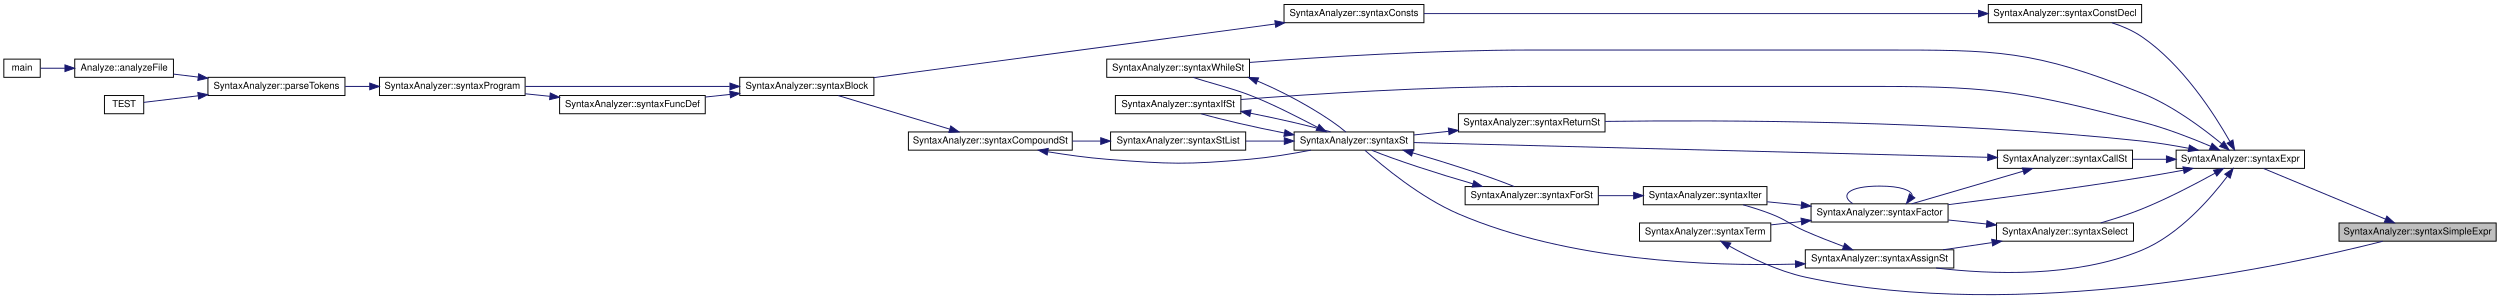
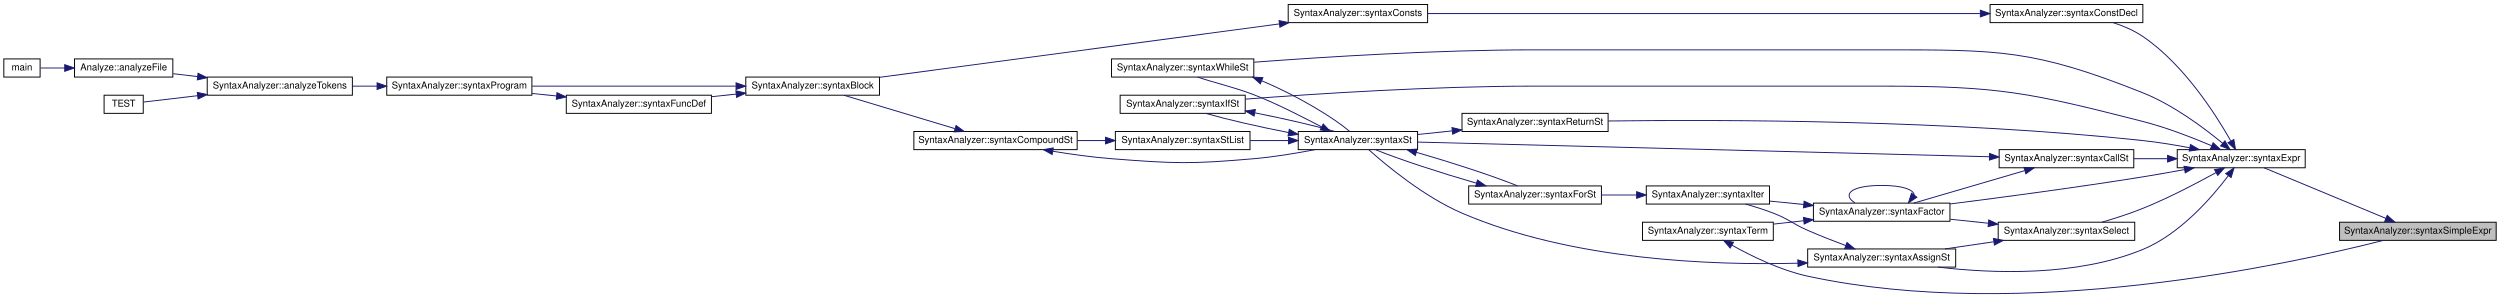
- <svg xmlns="http://www.w3.org/2000/svg" xmlns:xlink="http://www.w3.org/1999/xlink" width="2609pt" height="312pt" viewBox="0.00 0.00 2609.00 311.60">
+ <svg xmlns="http://www.w3.org/2000/svg" xmlns:xlink="http://www.w3.org/1999/xlink" width="2618pt" height="312pt" viewBox="0.00 0.00 2618.00 311.60">
  <g id="graph0" class="graph" transform="scale(1 1) rotate(0) translate(4 307.6)">
    <g id="node1" class="node">
      <g id="a_node1">
        <a xlink:title=" ">
-           <polygon fill="#bfbfbf" stroke="black" points="2437,-56.1 2437,-75.1 2601,-75.1 2601,-56.1 2437,-56.1" />
-           <text text-anchor="middle" x="2519" y="-63.1" font-family="Helvetica,sans-Serif" font-size="10.00">SyntaxAnalyzer::syntaxSimpleExpr</text>
+           <polygon fill="#bfbfbf" stroke="black" points="2446,-56.1 2446,-75.1 2610,-75.1 2610,-56.1 2446,-56.1" />
+           <text text-anchor="middle" x="2528" y="-63.1" font-family="Helvetica,sans-Serif" font-size="10.00">SyntaxAnalyzer::syntaxSimpleExpr</text>
        </a>
      </g>
    </g>
    <g id="node2" class="node">
      <g id="a_node2">
        <a xlink:href="../../d0/dfe/class_syntax_analyzer.html#a3c3f51ab7cdb341ac4fa460e352150ae" target="_top" xlink:title=" ">
-           <polygon fill="none" stroke="black" points="2267,-132.1 2267,-151.1 2401,-151.1 2401,-132.1 2267,-132.1" />
-           <text text-anchor="middle" x="2334" y="-139.1" font-family="Helvetica,sans-Serif" font-size="10.00">SyntaxAnalyzer::syntaxExpr</text>
+           <polygon fill="none" stroke="black" points="2276,-132.1 2276,-151.1 2410,-151.1 2410,-132.1 2276,-132.1" />
+           <text text-anchor="middle" x="2343" y="-139.1" font-family="Helvetica,sans-Serif" font-size="10.00">SyntaxAnalyzer::syntaxExpr</text>
        </a>
      </g>
    </g>
    <g id="edge1" class="edge">
-       <path fill="none" stroke="midnightblue" d="M2485.56,-79.07C2448.92,-94.29 2390.2,-118.68 2357.99,-132.05" />
-       <polygon fill="midnightblue" stroke="midnightblue" points="2486.93,-82.29 2494.82,-75.23 2484.25,-75.83 2486.93,-82.29" />
+       <path fill="none" stroke="midnightblue" d="M2494.56,-79.07C2457.92,-94.29 2399.2,-118.68 2366.99,-132.05" />
+       <polygon fill="midnightblue" stroke="midnightblue" points="2495.93,-82.29 2503.82,-75.23 2493.25,-75.83 2495.93,-82.29" />
    </g>
    <g id="node3" class="node">
      <g id="a_node3">
        <a xlink:href="../../d0/dfe/class_syntax_analyzer.html#a3e87b8ffb5f24f1db097bfb6aaeb8c2d" target="_top" xlink:title=" ">
-           <polygon fill="none" stroke="black" points="1880,-28.1 1880,-47.1 2035,-47.1 2035,-28.1 1880,-28.1" />
-           <text text-anchor="middle" x="1957.5" y="-35.1" font-family="Helvetica,sans-Serif" font-size="10.00">SyntaxAnalyzer::syntaxAssignSt</text>
+           <polygon fill="none" stroke="black" points="1889,-28.1 1889,-47.1 2044,-47.1 2044,-28.1 1889,-28.1" />
+           <text text-anchor="middle" x="1966.5" y="-35.1" font-family="Helvetica,sans-Serif" font-size="10.00">SyntaxAnalyzer::syntaxAssignSt</text>
        </a>
      </g>
    </g>
    <g id="edge2" class="edge">
-       <path fill="none" stroke="midnightblue" d="M2320.52,-123.86C2303.36,-101.13 2270.1,-62.74 2231,-46.6 2161.54,-17.93 2073.44,-21.36 2016.53,-28.1" />
-       <polygon fill="midnightblue" stroke="midnightblue" points="2317.75,-126 2326.49,-132 2323.4,-121.86 2317.75,-126" />
+       <path fill="none" stroke="midnightblue" d="M2329.52,-123.86C2312.36,-101.13 2279.1,-62.74 2240,-46.6 2170.54,-17.93 2082.44,-21.36 2025.53,-28.1" />
+       <polygon fill="midnightblue" stroke="midnightblue" points="2326.75,-126 2335.49,-132 2332.4,-121.86 2326.75,-126" />
    </g>
    <g id="node7" class="node">
      <g id="a_node7">
        <a xlink:href="../../d0/dfe/class_syntax_analyzer.html#a44506791ee9420b418715a9e87908aeb" target="_top" xlink:title=" ">
-           <polygon fill="none" stroke="black" points="1160,-189.1 1160,-208.1 1291,-208.1 1291,-189.1 1160,-189.1" />
-           <text text-anchor="middle" x="1225.5" y="-196.1" font-family="Helvetica,sans-Serif" font-size="10.00">SyntaxAnalyzer::syntaxIfSt</text>
+           <polygon fill="none" stroke="black" points="1169,-189.1 1169,-208.1 1300,-208.1 1300,-189.1 1169,-189.1" />
+           <text text-anchor="middle" x="1234.5" y="-196.1" font-family="Helvetica,sans-Serif" font-size="10.00">SyntaxAnalyzer::syntaxIfSt</text>
        </a>
      </g>
    </g>
    <g id="edge34" class="edge">
-       <path fill="none" stroke="midnightblue" d="M2303.15,-155.11C2283.12,-163.65 2255.94,-174.23 2231,-180.6 2112.58,-210.85 2080.72,-217.6 1958.5,-217.6 1958.5,-217.6 1958.5,-217.6 1593.5,-217.6 1487.43,-217.6 1364.35,-209.59 1291.09,-203.97" />
-       <polygon fill="midnightblue" stroke="midnightblue" points="2304.58,-158.3 2312.36,-151.11 2301.79,-151.88 2304.58,-158.3" />
+       <path fill="none" stroke="midnightblue" d="M2312.15,-155.11C2292.12,-163.65 2264.94,-174.23 2240,-180.6 2121.58,-210.85 2089.72,-217.6 1967.5,-217.6 1967.5,-217.6 1967.5,-217.6 1602.5,-217.6 1496.43,-217.6 1373.35,-209.59 1300.09,-203.97" />
+       <polygon fill="midnightblue" stroke="midnightblue" points="2313.58,-158.3 2321.36,-151.11 2310.79,-151.88 2313.58,-158.3" />
    </g>
    <g id="node17" class="node">
      <g id="a_node17">
        <a xlink:href="../../d0/dfe/class_syntax_analyzer.html#a4a85e884f3f202c24ce09cc0c0e281b1" target="_top" xlink:title=" ">
-           <polygon fill="none" stroke="black" points="1151,-227.1 1151,-246.1 1300,-246.1 1300,-227.1 1151,-227.1" />
-           <text text-anchor="middle" x="1225.5" y="-234.1" font-family="Helvetica,sans-Serif" font-size="10.00">SyntaxAnalyzer::syntaxWhileSt</text>
+           <polygon fill="none" stroke="black" points="1160,-227.1 1160,-246.1 1309,-246.1 1309,-227.1 1160,-227.1" />
+           <text text-anchor="middle" x="1234.5" y="-234.1" font-family="Helvetica,sans-Serif" font-size="10.00">SyntaxAnalyzer::syntaxWhileSt</text>
        </a>
      </g>
    </g>
    <g id="edge40" class="edge">
-       <path fill="none" stroke="midnightblue" d="M2314.55,-157.74C2295.14,-173.81 2263.01,-197.85 2231,-210.6 2116.97,-256.04 2081.25,-255.6 1958.5,-255.6 1958.5,-255.6 1958.5,-255.6 1593.5,-255.6 1491.74,-255.6 1374.32,-248.23 1300.25,-242.66" />
-       <polygon fill="midnightblue" stroke="midnightblue" points="2316.92,-160.33 2322.29,-151.2 2312.4,-154.98 2316.92,-160.33" />
+       <path fill="none" stroke="midnightblue" d="M2323.55,-157.74C2304.14,-173.81 2272.01,-197.85 2240,-210.6 2125.97,-256.04 2090.25,-255.6 1967.5,-255.6 1967.5,-255.6 1967.5,-255.6 1602.5,-255.6 1500.74,-255.6 1383.32,-248.23 1309.25,-242.66" />
+       <polygon fill="midnightblue" stroke="midnightblue" points="2325.92,-160.33 2331.29,-151.2 2321.4,-154.98 2325.92,-160.33" />
    </g>
    <g id="node18" class="node">
      <g id="a_node18">
        <a xlink:href="../../d0/dfe/class_syntax_analyzer.html#a21f6ed68cce9f38063319d350afc1239" target="_top" xlink:title=" ">
-           <polygon fill="none" stroke="black" points="2080.5,-132.1 2080.5,-151.1 2221.5,-151.1 2221.5,-132.1 2080.5,-132.1" />
-           <text text-anchor="middle" x="2151" y="-139.1" font-family="Helvetica,sans-Serif" font-size="10.00">SyntaxAnalyzer::syntaxCallSt</text>
+           <polygon fill="none" stroke="black" points="2089.5,-132.1 2089.5,-151.1 2230.5,-151.1 2230.5,-132.1 2089.5,-132.1" />
+           <text text-anchor="middle" x="2160" y="-139.1" font-family="Helvetica,sans-Serif" font-size="10.00">SyntaxAnalyzer::syntaxCallSt</text>
        </a>
      </g>
    </g>
    <g id="edge23" class="edge">
-       <path fill="none" stroke="midnightblue" d="M2256.74,-141.6C2245.08,-141.6 2233.09,-141.6 2221.59,-141.6" />
-       <polygon fill="midnightblue" stroke="midnightblue" points="2256.89,-145.1 2266.89,-141.6 2256.89,-138.1 2256.89,-145.1" />
+       <path fill="none" stroke="midnightblue" d="M2265.74,-141.6C2254.08,-141.6 2242.09,-141.6 2230.59,-141.6" />
+       <polygon fill="midnightblue" stroke="midnightblue" points="2265.89,-145.1 2275.89,-141.6 2265.89,-138.1 2265.89,-145.1" />
    </g>
    <g id="node19" class="node">
      <g id="a_node19">
        <a xlink:href="../../d0/dfe/class_syntax_analyzer.html#a0d5fca8c5ec85c61bcf65df3693ce384" target="_top" xlink:title=" ">
-           <polygon fill="none" stroke="black" points="1886,-76.1 1886,-95.1 2029,-95.1 2029,-76.1 1886,-76.1" />
-           <text text-anchor="middle" x="1957.5" y="-83.1" font-family="Helvetica,sans-Serif" font-size="10.00">SyntaxAnalyzer::syntaxFactor</text>
+           <polygon fill="none" stroke="black" points="1895,-76.1 1895,-95.1 2038,-95.1 2038,-76.1 1895,-76.1" />
+           <text text-anchor="middle" x="1966.5" y="-83.1" font-family="Helvetica,sans-Serif" font-size="10.00">SyntaxAnalyzer::syntaxFactor</text>
        </a>
      </g>
    </g>
    <g id="edge33" class="edge">
-       <path fill="none" stroke="midnightblue" d="M2274.43,-130.18C2260.24,-127.55 2245.1,-124.87 2231,-122.6 2162.65,-111.6 2084.31,-101.19 2029.22,-94.23" />
-       <polygon fill="midnightblue" stroke="midnightblue" points="2274.1,-133.68 2284.57,-132.08 2275.39,-126.8 2274.1,-133.68" />
+       <path fill="none" stroke="midnightblue" d="M2283.43,-130.18C2269.24,-127.55 2254.1,-124.87 2240,-122.6 2171.65,-111.6 2093.31,-101.19 2038.22,-94.23" />
+       <polygon fill="midnightblue" stroke="midnightblue" points="2283.1,-133.68 2293.57,-132.08 2284.39,-126.8 2283.1,-133.68" />
    </g>
    <g id="node21" class="node">
      <g id="a_node21">
        <a xlink:href="../../d0/dfe/class_syntax_analyzer.html#ad43214817dbe71119316f653b4cbbefb" target="_top" xlink:title=" ">
-           <polygon fill="none" stroke="black" points="2071,-284.1 2071,-303.1 2231,-303.1 2231,-284.1 2071,-284.1" />
-           <text text-anchor="middle" x="2151" y="-291.1" font-family="Helvetica,sans-Serif" font-size="10.00">SyntaxAnalyzer::syntaxConstDecl</text>
+           <polygon fill="none" stroke="black" points="2080,-284.1 2080,-303.1 2240,-303.1 2240,-284.1 2080,-284.1" />
+           <text text-anchor="middle" x="2160" y="-291.1" font-family="Helvetica,sans-Serif" font-size="10.00">SyntaxAnalyzer::syntaxConstDecl</text>
        </a>
      </g>
    </g>
    <g id="edge30" class="edge">
-       <path fill="none" stroke="midnightblue" d="M2323,-160.37C2307.17,-188.29 2273.71,-240.6 2231,-269.6 2221.75,-275.88 2210.8,-280.56 2200.05,-284.04" />
-       <polygon fill="midnightblue" stroke="midnightblue" points="2326.26,-161.72 2328.02,-151.27 2320.13,-158.33 2326.26,-161.72" />
+       <path fill="none" stroke="midnightblue" d="M2332,-160.37C2316.17,-188.29 2282.71,-240.6 2240,-269.6 2230.75,-275.88 2219.8,-280.56 2209.05,-284.04" />
+       <polygon fill="midnightblue" stroke="midnightblue" points="2335.26,-161.72 2337.02,-151.27 2329.13,-158.33 2335.26,-161.72" />
    </g>
    <g id="node23" class="node">
      <g id="a_node23">
        <a xlink:href="../../d0/dfe/class_syntax_analyzer.html#a24dfeabcc9335e5f3f040f7cf0c64fd9" target="_top" xlink:title=" ">
-           <polygon fill="none" stroke="black" points="1518,-170.1 1518,-189.1 1671,-189.1 1671,-170.1 1518,-170.1" />
-           <text text-anchor="middle" x="1594.5" y="-177.1" font-family="Helvetica,sans-Serif" font-size="10.00">SyntaxAnalyzer::syntaxReturnSt</text>
+           <polygon fill="none" stroke="black" points="1527,-170.1 1527,-189.1 1680,-189.1 1680,-170.1 1527,-170.1" />
+           <text text-anchor="middle" x="1603.5" y="-177.1" font-family="Helvetica,sans-Serif" font-size="10.00">SyntaxAnalyzer::syntaxReturnSt</text>
        </a>
      </g>
    </g>
    <g id="edge35" class="edge">
-       <path fill="none" stroke="midnightblue" d="M2279.98,-153.08C2264.28,-156.04 2247.01,-158.88 2231,-160.6 2029.61,-182.24 1790.41,-182.62 1671.08,-181.1" />
-       <polygon fill="midnightblue" stroke="midnightblue" points="2280.89,-156.47 2290.04,-151.13 2279.55,-149.6 2280.89,-156.47" />
+       <path fill="none" stroke="midnightblue" d="M2288.98,-153.08C2273.28,-156.04 2256.01,-158.88 2240,-160.6 2038.61,-182.24 1799.41,-182.62 1680.08,-181.1" />
+       <polygon fill="midnightblue" stroke="midnightblue" points="2289.89,-156.47 2299.04,-151.13 2288.55,-149.6 2289.89,-156.47" />
    </g>
    <g id="node24" class="node">
      <g id="a_node24">
        <a xlink:href="../../d0/dfe/class_syntax_analyzer.html#aee174af1cc97011051b2a8a87d2a5e7d" target="_top" xlink:title=" ">
-           <polygon fill="none" stroke="black" points="2079.5,-56.1 2079.5,-75.1 2222.5,-75.1 2222.5,-56.1 2079.5,-56.1" />
-           <text text-anchor="middle" x="2151" y="-63.1" font-family="Helvetica,sans-Serif" font-size="10.00">SyntaxAnalyzer::syntaxSelect</text>
+           <polygon fill="none" stroke="black" points="2088.5,-56.1 2088.5,-75.1 2231.5,-75.1 2231.5,-56.1 2088.5,-56.1" />
+           <text text-anchor="middle" x="2160" y="-63.1" font-family="Helvetica,sans-Serif" font-size="10.00">SyntaxAnalyzer::syntaxSelect</text>
        </a>
      </g>
    </g>
    <g id="edge37" class="edge">
-       <path fill="none" stroke="midnightblue" d="M2307.55,-127.03C2287.26,-115.82 2257.9,-100.44 2231,-89.6 2217.31,-84.08 2201.84,-79.12 2188.25,-75.16" />
-       <polygon fill="midnightblue" stroke="midnightblue" points="2306.02,-130.19 2316.46,-132.02 2309.44,-124.08 2306.02,-130.19" />
+       <path fill="none" stroke="midnightblue" d="M2316.55,-127.03C2296.26,-115.82 2266.9,-100.44 2240,-89.6 2226.31,-84.08 2210.84,-79.12 2197.25,-75.16" />
+       <polygon fill="midnightblue" stroke="midnightblue" points="2315.02,-130.19 2325.46,-132.02 2318.44,-124.08 2315.02,-130.19" />
    </g>
    <g id="node4" class="node">
      <g id="a_node4">
        <a xlink:href="../../d0/dfe/class_syntax_analyzer.html#acef4b19447f253a6e25d762733ca8ede" target="_top" xlink:title=" ">
-           <polygon fill="none" stroke="black" points="1711,-94.1 1711,-113.1 1840,-113.1 1840,-94.1 1711,-94.1" />
-           <text text-anchor="middle" x="1775.5" y="-101.1" font-family="Helvetica,sans-Serif" font-size="10.00">SyntaxAnalyzer::syntaxIter</text>
+           <polygon fill="none" stroke="black" points="1720,-94.1 1720,-113.1 1849,-113.1 1849,-94.1 1720,-94.1" />
+           <text text-anchor="middle" x="1784.5" y="-101.1" font-family="Helvetica,sans-Serif" font-size="10.00">SyntaxAnalyzer::syntaxIter</text>
        </a>
      </g>
    </g>
    <g id="edge3" class="edge">
-       <path fill="none" stroke="midnightblue" d="M1919.93,-50.6C1907.18,-55.36 1892.85,-60.97 1880,-66.6 1863.62,-73.78 1860.68,-78.15 1844,-84.6 1834.8,-88.16 1824.67,-91.37 1815.11,-94.09" />
-       <polygon fill="midnightblue" stroke="midnightblue" points="1921.15,-53.88 1929.32,-47.14 1918.73,-47.32 1921.15,-53.88" />
+       <path fill="none" stroke="midnightblue" d="M1928.93,-50.6C1916.18,-55.36 1901.85,-60.97 1889,-66.6 1872.62,-73.78 1869.68,-78.15 1853,-84.6 1843.8,-88.16 1833.67,-91.37 1824.11,-94.09" />
+       <polygon fill="midnightblue" stroke="midnightblue" points="1930.15,-53.88 1938.32,-47.14 1927.73,-47.32 1930.15,-53.88" />
    </g>
    <g id="node6" class="node">
      <g id="a_node6">
        <a xlink:href="../../d0/dfe/class_syntax_analyzer.html#a1332b189c9be3ef8969eda9f078a97b3" target="_top" xlink:title=" ">
-           <polygon fill="none" stroke="black" points="1346.5,-151.1 1346.5,-170.1 1471.5,-170.1 1471.5,-151.1 1346.5,-151.1" />
-           <text text-anchor="middle" x="1409" y="-158.1" font-family="Helvetica,sans-Serif" font-size="10.00">SyntaxAnalyzer::syntaxSt</text>
+           <polygon fill="none" stroke="black" points="1355.5,-151.1 1355.5,-170.1 1480.5,-170.1 1480.5,-151.1 1355.5,-151.1" />
+           <text text-anchor="middle" x="1418" y="-158.1" font-family="Helvetica,sans-Serif" font-size="10.00">SyntaxAnalyzer::syntaxSt</text>
        </a>
      </g>
    </g>
    <g id="edge22" class="edge">
-       <path fill="none" stroke="midnightblue" d="M1869.75,-32.18C1778.46,-29.78 1632.42,-35.44 1518,-84.6 1478.4,-101.62 1438.72,-134.63 1420.43,-150.96" />
-       <polygon fill="midnightblue" stroke="midnightblue" points="1869.68,-35.68 1879.78,-32.48 1869.89,-28.68 1869.68,-35.68" />
+       <path fill="none" stroke="midnightblue" d="M1878.75,-32.18C1787.46,-29.78 1641.42,-35.44 1527,-84.6 1487.4,-101.62 1447.72,-134.63 1429.43,-150.96" />
+       <polygon fill="midnightblue" stroke="midnightblue" points="1878.68,-35.68 1888.78,-32.48 1878.89,-28.68 1878.68,-35.68" />
    </g>
    <g id="node5" class="node">
      <g id="a_node5">
        <a xlink:href="../../d0/dfe/class_syntax_analyzer.html#afd2005539c57ee2575cab3c50d061cd9" target="_top" xlink:title=" ">
-           <polygon fill="none" stroke="black" points="1525,-94.1 1525,-113.1 1664,-113.1 1664,-94.1 1525,-94.1" />
-           <text text-anchor="middle" x="1594.5" y="-101.1" font-family="Helvetica,sans-Serif" font-size="10.00">SyntaxAnalyzer::syntaxForSt</text>
+           <polygon fill="none" stroke="black" points="1534,-94.1 1534,-113.1 1673,-113.1 1673,-94.1 1534,-94.1" />
+           <text text-anchor="middle" x="1603.5" y="-101.1" font-family="Helvetica,sans-Serif" font-size="10.00">SyntaxAnalyzer::syntaxForSt</text>
        </a>
      </g>
    </g>
    <g id="edge4" class="edge">
-       <path fill="none" stroke="midnightblue" d="M1700.79,-103.6C1688.64,-103.6 1676.09,-103.6 1664.07,-103.6" />
-       <polygon fill="midnightblue" stroke="midnightblue" points="1700.89,-107.1 1710.89,-103.6 1700.89,-100.1 1700.89,-107.1" />
+       <path fill="none" stroke="midnightblue" d="M1709.79,-103.6C1697.64,-103.6 1685.09,-103.6 1673.07,-103.6" />
+       <polygon fill="midnightblue" stroke="midnightblue" points="1709.89,-107.1 1719.89,-103.6 1709.89,-100.1 1709.89,-107.1" />
    </g>
    <g id="edge5" class="edge">
-       <path fill="none" stroke="midnightblue" d="M1533.2,-115.95C1496.34,-126.51 1451.79,-141.08 1427.64,-150.94" />
-       <polygon fill="midnightblue" stroke="midnightblue" points="1534.2,-119.3 1542.87,-113.22 1532.3,-112.57 1534.2,-119.3" />
+       <path fill="none" stroke="midnightblue" d="M1542.2,-115.95C1505.34,-126.51 1460.79,-141.08 1436.64,-150.94" />
+       <polygon fill="midnightblue" stroke="midnightblue" points="1543.2,-119.3 1551.87,-113.22 1541.3,-112.57 1543.2,-119.3" />
    </g>
    <g id="edge6" class="edge">
-       <path fill="none" stroke="midnightblue" d="M1470.21,-148.28C1507.28,-137.66 1552.16,-122.98 1576.24,-113.11" />
-       <polygon fill="midnightblue" stroke="midnightblue" points="1469.16,-144.94 1460.48,-151.02 1471.06,-151.68 1469.16,-144.94" />
+       <path fill="none" stroke="midnightblue" d="M1479.21,-148.28C1516.28,-137.66 1561.16,-122.98 1585.24,-113.11" />
+       <polygon fill="midnightblue" stroke="midnightblue" points="1478.16,-144.94 1469.48,-151.02 1480.06,-151.68 1478.16,-144.94" />
    </g>
    <g id="edge7" class="edge">
-       <path fill="none" stroke="midnightblue" d="M1336.4,-168.98C1305.5,-175 1271.51,-182.76 1249.63,-189.07" />
-       <polygon fill="midnightblue" stroke="midnightblue" points="1337.13,-172.4 1346.3,-167.09 1335.82,-165.52 1337.13,-172.4" />
+       <path fill="none" stroke="midnightblue" d="M1345.4,-168.98C1314.5,-175 1280.51,-182.76 1258.63,-189.07" />
+       <polygon fill="midnightblue" stroke="midnightblue" points="1346.13,-172.4 1355.3,-167.09 1344.82,-165.52 1346.13,-172.4" />
    </g>
    <g id="node8" class="node">
      <g id="a_node8">
        <a xlink:href="../../d0/dfe/class_syntax_analyzer.html#a01d109f26cc4d069b40fed83435e3141" target="_top" xlink:title=" ">
-           <polygon fill="none" stroke="black" points="1155,-151.1 1155,-170.1 1296,-170.1 1296,-151.1 1155,-151.1" />
-           <text text-anchor="middle" x="1225.5" y="-158.1" font-family="Helvetica,sans-Serif" font-size="10.00">SyntaxAnalyzer::syntaxStList</text>
+           <polygon fill="none" stroke="black" points="1164,-151.1 1164,-170.1 1305,-170.1 1305,-151.1 1164,-151.1" />
+           <text text-anchor="middle" x="1234.5" y="-158.1" font-family="Helvetica,sans-Serif" font-size="10.00">SyntaxAnalyzer::syntaxStList</text>
        </a>
      </g>
    </g>
    <g id="edge9" class="edge">
-       <path fill="none" stroke="midnightblue" d="M1335.93,-160.6C1322.82,-160.6 1309.18,-160.6 1296.14,-160.6" />
-       <polygon fill="midnightblue" stroke="midnightblue" points="1336.3,-164.1 1346.3,-160.6 1336.3,-157.1 1336.3,-164.1" />
+       <path fill="none" stroke="midnightblue" d="M1344.93,-160.6C1331.82,-160.6 1318.18,-160.6 1305.14,-160.6" />
+       <polygon fill="midnightblue" stroke="midnightblue" points="1345.3,-164.1 1355.3,-160.6 1345.3,-157.1 1345.3,-164.1" />
    </g>
    <g id="edge20" class="edge">
-       <path fill="none" stroke="midnightblue" d="M1371.03,-174.89C1350.63,-185.44 1324.52,-199.11 1300,-208.6 1280.21,-216.26 1256.24,-221.8 1241.18,-227.1" />
-       <polygon fill="midnightblue" stroke="midnightblue" points="1372.68,-177.97 1379.98,-170.29 1369.48,-171.75 1372.68,-177.97" />
+       <path fill="none" stroke="midnightblue" d="M1380.03,-174.89C1359.63,-185.44 1333.52,-199.11 1309,-208.6 1289.21,-216.26 1265.24,-221.8 1250.18,-227.1" />
+       <polygon fill="midnightblue" stroke="midnightblue" points="1381.68,-177.97 1388.98,-170.29 1378.48,-171.75 1381.68,-177.97" />
    </g>
    <g id="edge8" class="edge">
-       <path fill="none" stroke="midnightblue" d="M1301.18,-189.62C1331.12,-183.71 1363.48,-176.28 1384.64,-170.19" />
-       <polygon fill="midnightblue" stroke="midnightblue" points="1300.28,-186.23 1291.13,-191.56 1301.61,-193.1 1300.28,-186.23" />
+       <path fill="none" stroke="midnightblue" d="M1310.18,-189.62C1340.12,-183.71 1372.48,-176.28 1393.64,-170.19" />
+       <polygon fill="midnightblue" stroke="midnightblue" points="1309.28,-186.23 1300.13,-191.56 1310.61,-193.1 1309.28,-186.23" />
    </g>
    <g id="node9" class="node">
      <g id="a_node9">
        <a xlink:href="../../d0/dfe/class_syntax_analyzer.html#a1390f811b111005b207bd039d2623dd4" target="_top" xlink:title=" ">
-           <polygon fill="none" stroke="black" points="944,-151.1 944,-170.1 1115,-170.1 1115,-151.1 944,-151.1" />
-           <text text-anchor="middle" x="1029.5" y="-158.1" font-family="Helvetica,sans-Serif" font-size="10.00">SyntaxAnalyzer::syntaxCompoundSt</text>
+           <polygon fill="none" stroke="black" points="953,-151.1 953,-170.1 1124,-170.1 1124,-151.1 953,-151.1" />
+           <text text-anchor="middle" x="1038.5" y="-158.1" font-family="Helvetica,sans-Serif" font-size="10.00">SyntaxAnalyzer::syntaxCompoundSt</text>
        </a>
      </g>
    </g>
    <g id="edge10" class="edge">
-       <path fill="none" stroke="midnightblue" d="M1144.7,-160.6C1134.97,-160.6 1125.01,-160.6 1115.21,-160.6" />
-       <polygon fill="midnightblue" stroke="midnightblue" points="1144.74,-164.1 1154.74,-160.6 1144.74,-157.1 1144.74,-164.1" />
+       <path fill="none" stroke="midnightblue" d="M1153.7,-160.6C1143.97,-160.6 1134.01,-160.6 1124.21,-160.6" />
+       <polygon fill="midnightblue" stroke="midnightblue" points="1153.74,-164.1 1163.74,-160.6 1153.74,-157.1 1153.74,-164.1" />
    </g>
    <g id="edge19" class="edge">
-       <path fill="none" stroke="midnightblue" d="M1089.5,-149.41C1109,-146.22 1130.86,-143.18 1151,-141.6 1217.02,-136.43 1234.03,-135.84 1300,-141.6 1321.24,-143.45 1344.57,-147.32 1364.09,-151.09" />
-       <polygon fill="midnightblue" stroke="midnightblue" points="1088.82,-145.98 1079.54,-151.09 1089.98,-152.88 1088.82,-145.98" />
+       <path fill="none" stroke="midnightblue" d="M1098.5,-149.41C1118,-146.22 1139.86,-143.18 1160,-141.6 1226.02,-136.43 1243.03,-135.84 1309,-141.6 1330.24,-143.45 1353.57,-147.32 1373.09,-151.09" />
+       <polygon fill="midnightblue" stroke="midnightblue" points="1097.82,-145.98 1088.54,-151.09 1098.98,-152.88 1097.82,-145.98" />
    </g>
    <g id="node10" class="node">
      <g id="a_node10">
        <a xlink:href="../../d0/dfe/class_syntax_analyzer.html#a500e4e0cd0605ebbee4ab452948fa2ca" target="_top" xlink:title=" ">
-           <polygon fill="none" stroke="black" points="768,-208.1 768,-227.1 908,-227.1 908,-208.1 768,-208.1" />
-           <text text-anchor="middle" x="838" y="-215.1" font-family="Helvetica,sans-Serif" font-size="10.00">SyntaxAnalyzer::syntaxBlock</text>
+           <polygon fill="none" stroke="black" points="777,-208.1 777,-227.1 917,-227.1 917,-208.1 777,-208.1" />
+           <text text-anchor="middle" x="847" y="-215.1" font-family="Helvetica,sans-Serif" font-size="10.00">SyntaxAnalyzer::syntaxBlock</text>
        </a>
      </g>
    </g>
    <g id="edge11" class="edge">
-       <path fill="none" stroke="midnightblue" d="M986.88,-173.12C951.92,-183.64 902.7,-198.44 870.82,-208.03" />
-       <polygon fill="midnightblue" stroke="midnightblue" points="988.21,-176.37 996.78,-170.14 986.2,-169.67 988.21,-176.37" />
+       <path fill="none" stroke="midnightblue" d="M995.88,-173.12C960.92,-183.64 911.7,-198.44 879.82,-208.03" />
+       <polygon fill="midnightblue" stroke="midnightblue" points="997.21,-176.37 1005.78,-170.14 995.2,-169.67 997.21,-176.37" />
    </g>
    <g id="node11" class="node">
      <g id="a_node11">
        <a xlink:href="../../d0/dfe/class_syntax_analyzer.html#a4dc8338b4fc879f36e63f27fe3ce7041" target="_top" xlink:title=" ">
-           <polygon fill="none" stroke="black" points="580,-189.1 580,-208.1 732,-208.1 732,-189.1 580,-189.1" />
-           <text text-anchor="middle" x="656" y="-196.1" font-family="Helvetica,sans-Serif" font-size="10.00">SyntaxAnalyzer::syntaxFuncDef</text>
+           <polygon fill="none" stroke="black" points="589,-189.1 589,-208.1 741,-208.1 741,-189.1 589,-189.1" />
+           <text text-anchor="middle" x="665" y="-196.1" font-family="Helvetica,sans-Serif" font-size="10.00">SyntaxAnalyzer::syntaxFuncDef</text>
        </a>
      </g>
    </g>
    <g id="edge12" class="edge">
-       <path fill="none" stroke="midnightblue" d="M757.95,-209.26C749.39,-208.35 740.69,-207.43 732.18,-206.54" />
-       <polygon fill="midnightblue" stroke="midnightblue" points="757.61,-212.74 767.92,-210.31 758.34,-205.78 757.61,-212.74" />
+       <path fill="none" stroke="midnightblue" d="M766.95,-209.26C758.39,-208.35 749.69,-207.43 741.18,-206.54" />
+       <polygon fill="midnightblue" stroke="midnightblue" points="766.61,-212.74 776.92,-210.31 767.34,-205.78 766.61,-212.74" />
    </g>
    <g id="node12" class="node">
      <g id="a_node12">
        <a xlink:href="../../d0/dfe/class_syntax_analyzer.html#ada547456d19f4a7490f57f7dc9bfed94" target="_top" xlink:title=" ">
-           <polygon fill="none" stroke="black" points="392,-208.1 392,-227.1 544,-227.1 544,-208.1 392,-208.1" />
-           <text text-anchor="middle" x="468" y="-215.1" font-family="Helvetica,sans-Serif" font-size="10.00">SyntaxAnalyzer::syntaxProgram</text>
+           <polygon fill="none" stroke="black" points="401,-208.1 401,-227.1 553,-227.1 553,-208.1 401,-208.1" />
+           <text text-anchor="middle" x="477" y="-215.1" font-family="Helvetica,sans-Serif" font-size="10.00">SyntaxAnalyzer::syntaxProgram</text>
        </a>
      </g>
    </g>
    <g id="edge18" class="edge">
-       <path fill="none" stroke="midnightblue" d="M757.46,-217.6C694.21,-217.6 606.34,-217.6 544.24,-217.6" />
-       <polygon fill="midnightblue" stroke="midnightblue" points="757.78,-221.1 767.78,-217.6 757.78,-214.1 757.78,-221.1" />
+       <path fill="none" stroke="midnightblue" d="M766.46,-217.6C703.21,-217.6 615.34,-217.6 553.24,-217.6" />
+       <polygon fill="midnightblue" stroke="midnightblue" points="766.78,-221.1 776.78,-217.6 766.78,-214.1 766.78,-221.1" />
    </g>
    <g id="edge13" class="edge">
-       <path fill="none" stroke="midnightblue" d="M569.85,-207.3C561.26,-208.18 552.57,-209.06 544.1,-209.93" />
-       <polygon fill="midnightblue" stroke="midnightblue" points="570.29,-210.77 579.88,-206.27 569.58,-203.81 570.29,-210.77" />
+       <path fill="none" stroke="midnightblue" d="M578.85,-207.3C570.26,-208.18 561.57,-209.06 553.1,-209.93" />
+       <polygon fill="midnightblue" stroke="midnightblue" points="579.29,-210.77 588.88,-206.27 578.58,-203.81 579.29,-210.77" />
    </g>
    <g id="node13" class="node">
      <g id="a_node13">
-         <a xlink:href="../../d0/dfe/class_syntax_analyzer.html#ab735ce0145b85a156c674adc42b5df80" target="_top" xlink:title="Синтаксический анализ токенов, переданных анализатору.">
-           <polygon fill="none" stroke="black" points="213,-208.1 213,-227.1 356,-227.1 356,-208.1 213,-208.1" />
-           <text text-anchor="middle" x="284.5" y="-215.1" font-family="Helvetica,sans-Serif" font-size="10.00">SyntaxAnalyzer::parseTokens</text>
+         <a xlink:href="../../d0/dfe/class_syntax_analyzer.html#addbd9bc0fe0dae8cd2ddb4fbafea0fcc" target="_top" xlink:title="Синтаксический анализ токенов, переданных анализатору.">
+           <polygon fill="none" stroke="black" points="213,-208.1 213,-227.1 365,-227.1 365,-208.1 213,-208.1" />
+           <text text-anchor="middle" x="289" y="-215.1" font-family="Helvetica,sans-Serif" font-size="10.00">SyntaxAnalyzer::analyzeTokens</text>
        </a>
      </g>
    </g>
    <g id="edge14" class="edge">
-       <path fill="none" stroke="midnightblue" d="M381.84,-217.6C373.26,-217.6 364.61,-217.6 356.21,-217.6" />
-       <polygon fill="midnightblue" stroke="midnightblue" points="381.87,-221.1 391.87,-217.6 381.87,-214.1 381.87,-221.1" />
+       <path fill="none" stroke="midnightblue" d="M390.85,-217.6C382.26,-217.6 373.57,-217.6 365.1,-217.6" />
+       <polygon fill="midnightblue" stroke="midnightblue" points="390.88,-221.1 400.88,-217.6 390.88,-214.1 390.88,-221.1" />
    </g>
    <g id="node14" class="node">
      <g id="a_node14">
        <a xlink:href="../../d1/d80/namespace_analyze.html#a1597f9f086c3276d0287917efbed14b8" target="_top" xlink:title=" ">
          <polygon fill="none" stroke="black" points="74,-227.1 74,-246.1 177,-246.1 177,-227.1 74,-227.1" />
          <text text-anchor="middle" x="125.5" y="-234.1" font-family="Helvetica,sans-Serif" font-size="10.00">Analyze::analyzeFile</text>
        </a>
      </g>
    </g>
    <g id="edge15" class="edge">
-       <path fill="none" stroke="midnightblue" d="M202.61,-227.39C193.92,-228.44 185.26,-229.49 177.08,-230.48" />
-       <polygon fill="midnightblue" stroke="midnightblue" points="203.3,-230.83 212.81,-226.16 202.46,-223.88 203.3,-230.83" />
+       <path fill="none" stroke="midnightblue" d="M202.76,-227.63C194.11,-228.65 185.53,-229.66 177.41,-230.61" />
+       <polygon fill="midnightblue" stroke="midnightblue" points="203.4,-231.08 212.92,-226.43 202.58,-224.13 203.4,-231.08" />
    </g>
    <g id="node16" class="node">
      <g id="a_node16">
        <a xlink:href="../../db/df9/test_semantic_8cpp.html#a804faf7fd199a3c491020f1f2caa618b" target="_top" xlink:title="Тест семантического анализа Паскаля">
          <polygon fill="none" stroke="black" points="105,-189.1 105,-208.1 146,-208.1 146,-189.1 105,-189.1" />
          <text text-anchor="middle" x="125.5" y="-196.1" font-family="Helvetica,sans-Serif" font-size="10.00">TEST</text>
        </a>
      </g>
    </g>
    <g id="edge17" class="edge">
-       <path fill="none" stroke="midnightblue" d="M202.76,-207.83C181.6,-205.27 160.65,-202.73 146.08,-200.97" />
-       <polygon fill="midnightblue" stroke="midnightblue" points="202.46,-211.32 212.81,-209.05 203.3,-204.37 202.46,-211.32" />
+       <path fill="none" stroke="midnightblue" d="M202.84,-207.58C181.63,-205.09 160.83,-202.64 146.31,-200.93" />
+       <polygon fill="midnightblue" stroke="midnightblue" points="202.58,-211.08 212.92,-208.77 203.4,-204.12 202.58,-211.08" />
    </g>
    <g id="node15" class="node">
      <g id="a_node15">
        <a xlink:href="../../d3/db4/graph_draw_8cpp.html#a3c04138a5bfe5d72780bb7e82a18e627" target="_top" xlink:title=" ">
          <polygon fill="none" stroke="black" points="0,-227.1 0,-246.1 38,-246.1 38,-227.1 0,-227.1" />
          <text text-anchor="middle" x="19" y="-234.1" font-family="Helvetica,sans-Serif" font-size="10.00">main</text>
        </a>
      </g>
    </g>
    <g id="edge16" class="edge">
      <path fill="none" stroke="midnightblue" d="M63.7,-236.6C54.49,-236.6 45.64,-236.6 38.35,-236.6" />
      <polygon fill="midnightblue" stroke="midnightblue" points="63.78,-240.1 73.78,-236.6 63.78,-233.1 63.78,-240.1" />
    </g>
    <g id="edge21" class="edge">
-       <path fill="none" stroke="midnightblue" d="M1308.46,-223.16C1346.21,-207.27 1384.56,-183.94 1400.43,-170.1" />
-       <polygon fill="midnightblue" stroke="midnightblue" points="1306.85,-220.03 1298.89,-227.03 1309.47,-226.52 1306.85,-220.03" />
+       <path fill="none" stroke="midnightblue" d="M1317.46,-223.16C1355.21,-207.27 1393.56,-183.94 1409.43,-170.1" />
+       <polygon fill="midnightblue" stroke="midnightblue" points="1315.85,-220.03 1307.89,-227.03 1318.47,-226.52 1315.85,-220.03" />
    </g>
    <g id="edge29" class="edge">
-       <path fill="none" stroke="midnightblue" d="M2069.96,-143.66C1921.19,-147.48 1605.05,-155.59 1471.54,-159.02" />
-       <polygon fill="midnightblue" stroke="midnightblue" points="2070.48,-147.14 2080.38,-143.39 2070.3,-140.15 2070.48,-147.14" />
+       <path fill="none" stroke="midnightblue" d="M2078.96,-143.66C1930.19,-147.48 1614.05,-155.59 1480.54,-159.02" />
+       <polygon fill="midnightblue" stroke="midnightblue" points="2079.48,-147.14 2089.38,-143.39 2079.3,-140.15 2079.48,-147.14" />
    </g>
    <g id="edge24" class="edge">
-       <path fill="none" stroke="midnightblue" d="M2107.1,-129.06C2071.95,-118.78 2022.96,-104.45 1990.99,-95.1" />
-       <polygon fill="midnightblue" stroke="midnightblue" points="2106.5,-132.53 2117.08,-131.97 2108.46,-125.81 2106.5,-132.53" />
+       <path fill="none" stroke="midnightblue" d="M2116.1,-129.06C2080.95,-118.78 2031.96,-104.45 1999.99,-95.1" />
+       <polygon fill="midnightblue" stroke="midnightblue" points="2115.5,-132.53 2126.08,-131.97 2117.46,-125.81 2115.5,-132.53" />
    </g>
    <g id="edge26" class="edge">
-       <path fill="none" stroke="midnightblue" d="M1875.9,-93.66C1863.93,-94.86 1851.74,-96.08 1840.19,-97.23" />
-       <polygon fill="midnightblue" stroke="midnightblue" points="1876.27,-97.14 1885.88,-92.66 1875.58,-90.18 1876.27,-97.14" />
+       <path fill="none" stroke="midnightblue" d="M1884.9,-93.66C1872.93,-94.86 1860.74,-96.08 1849.19,-97.23" />
+       <polygon fill="midnightblue" stroke="midnightblue" points="1885.27,-97.14 1894.88,-92.66 1884.58,-90.18 1885.27,-97.14" />
    </g>
    <g id="edge25" class="edge">
-       <path fill="none" stroke="midnightblue" d="M1991.61,-103.49C1991.11,-109.14 1979.74,-113.6 1957.5,-113.6 1925.15,-113.6 1915.8,-104.17 1929.45,-95.36" />
-       <polygon fill="midnightblue" stroke="midnightblue" points="1994.33,-101.29 1985.55,-95.36 1988.72,-105.47 1994.33,-101.29" />
+       <path fill="none" stroke="midnightblue" d="M2000.61,-103.49C2000.11,-109.14 1988.74,-113.6 1966.5,-113.6 1934.15,-113.6 1924.8,-104.17 1938.45,-95.36" />
+       <polygon fill="midnightblue" stroke="midnightblue" points="2003.33,-101.29 1994.55,-95.36 1997.72,-105.47 2003.33,-101.29" />
    </g>
    <g id="node20" class="node">
      <g id="a_node20">
        <a xlink:href="../../d0/dfe/class_syntax_analyzer.html#a1f83850370eb120ec67a6cc19ce99e2e" target="_top" xlink:title=" ">
-           <polygon fill="none" stroke="black" points="1707,-56.1 1707,-75.1 1844,-75.1 1844,-56.1 1707,-56.1" />
-           <text text-anchor="middle" x="1775.5" y="-63.1" font-family="Helvetica,sans-Serif" font-size="10.00">SyntaxAnalyzer::syntaxTerm</text>
+           <polygon fill="none" stroke="black" points="1716,-56.1 1716,-75.1 1853,-75.1 1853,-56.1 1716,-56.1" />
+           <text text-anchor="middle" x="1784.5" y="-63.1" font-family="Helvetica,sans-Serif" font-size="10.00">SyntaxAnalyzer::syntaxTerm</text>
        </a>
      </g>
    </g>
    <g id="edge27" class="edge">
-       <path fill="none" stroke="midnightblue" d="M1875.84,-76.64C1865.29,-75.47 1854.57,-74.28 1844.27,-73.13" />
-       <polygon fill="midnightblue" stroke="midnightblue" points="1875.55,-80.13 1885.88,-77.75 1876.32,-73.17 1875.55,-80.13" />
+       <path fill="none" stroke="midnightblue" d="M1884.84,-76.64C1874.29,-75.47 1863.57,-74.28 1853.27,-73.13" />
+       <polygon fill="midnightblue" stroke="midnightblue" points="1884.55,-80.13 1894.88,-77.75 1885.32,-73.17 1884.55,-80.13" />
    </g>
    <g id="edge28" class="edge">
-       <path fill="none" stroke="midnightblue" d="M1800.78,-50.97C1821.12,-39.62 1851.36,-24.8 1880,-18.6 2105.51,30.2 2385.18,-31.16 2482.58,-56.02" />
-       <polygon fill="midnightblue" stroke="midnightblue" points="1798.84,-48.05 1791.9,-56.06 1802.32,-54.12 1798.84,-48.05" />
+       <path fill="none" stroke="midnightblue" d="M1809.78,-50.97C1830.12,-39.62 1860.36,-24.8 1889,-18.6 2114.51,30.2 2394.18,-31.16 2491.58,-56.02" />
+       <polygon fill="midnightblue" stroke="midnightblue" points="1807.84,-48.05 1800.9,-56.06 1811.32,-54.12 1807.84,-48.05" />
    </g>
    <g id="node22" class="node">
      <g id="a_node22">
        <a xlink:href="../../d0/dfe/class_syntax_analyzer.html#a177c60c88c15c37d6f5cf0c41a35190b" target="_top" xlink:title=" ">
-           <polygon fill="none" stroke="black" points="1336,-284.1 1336,-303.1 1482,-303.1 1482,-284.1 1336,-284.1" />
-           <text text-anchor="middle" x="1409" y="-291.1" font-family="Helvetica,sans-Serif" font-size="10.00">SyntaxAnalyzer::syntaxConsts</text>
+           <polygon fill="none" stroke="black" points="1345,-284.1 1345,-303.1 1491,-303.1 1491,-284.1 1345,-284.1" />
+           <text text-anchor="middle" x="1418" y="-291.1" font-family="Helvetica,sans-Serif" font-size="10.00">SyntaxAnalyzer::syntaxConsts</text>
        </a>
      </g>
    </g>
    <g id="edge31" class="edge">
-       <path fill="none" stroke="midnightblue" d="M2060.38,-293.6C1911.94,-293.6 1617.98,-293.6 1482.05,-293.6" />
-       <polygon fill="midnightblue" stroke="midnightblue" points="2060.81,-297.1 2070.81,-293.6 2060.81,-290.1 2060.81,-297.1" />
+       <path fill="none" stroke="midnightblue" d="M2069.38,-293.6C1920.94,-293.6 1626.98,-293.6 1491.05,-293.6" />
+       <polygon fill="midnightblue" stroke="midnightblue" points="2069.81,-297.1 2079.81,-293.6 2069.81,-290.1 2069.81,-297.1" />
    </g>
    <g id="edge32" class="edge">
-       <path fill="none" stroke="midnightblue" d="M1326.88,-282.77C1214.55,-267.76 1013.59,-240.92 908.05,-226.82" />
-       <polygon fill="midnightblue" stroke="midnightblue" points="1326.42,-286.24 1336.8,-284.09 1327.35,-279.3 1326.42,-286.24" />
+       <path fill="none" stroke="midnightblue" d="M1335.88,-282.77C1223.55,-267.76 1022.59,-240.92 917.05,-226.82" />
+       <polygon fill="midnightblue" stroke="midnightblue" points="1335.42,-286.24 1345.8,-284.09 1336.35,-279.3 1335.42,-286.24" />
    </g>
    <g id="edge36" class="edge">
-       <path fill="none" stroke="midnightblue" d="M1507.63,-170.71C1495.45,-169.45 1483.13,-168.17 1471.54,-166.97" />
-       <polygon fill="midnightblue" stroke="midnightblue" points="1507.5,-174.21 1517.8,-171.76 1508.22,-167.25 1507.5,-174.21" />
+       <path fill="none" stroke="midnightblue" d="M1516.63,-170.71C1504.45,-169.45 1492.13,-168.17 1480.54,-166.97" />
+       <polygon fill="midnightblue" stroke="midnightblue" points="1516.5,-174.21 1526.8,-171.76 1517.22,-167.25 1516.5,-174.21" />
    </g>
    <g id="edge38" class="edge">
-       <path fill="none" stroke="midnightblue" d="M2074.57,-54.57C2057.77,-52.12 2040.1,-49.53 2023.75,-47.14" />
-       <polygon fill="midnightblue" stroke="midnightblue" points="2074.5,-58.1 2084.9,-56.08 2075.51,-51.17 2074.5,-58.1" />
+       <path fill="none" stroke="midnightblue" d="M2083.57,-54.57C2066.77,-52.12 2049.1,-49.53 2032.75,-47.14" />
+       <polygon fill="midnightblue" stroke="midnightblue" points="2083.5,-58.1 2093.9,-56.08 2084.51,-51.17 2083.5,-58.1" />
    </g>
    <g id="edge39" class="edge">
-       <path fill="none" stroke="midnightblue" d="M2069.19,-74.04C2055.93,-75.42 2042.28,-76.85 2029.29,-78.21" />
-       <polygon fill="midnightblue" stroke="midnightblue" points="2069.65,-77.51 2079.24,-72.99 2068.93,-70.55 2069.65,-77.51" />
+       <path fill="none" stroke="midnightblue" d="M2078.19,-74.04C2064.93,-75.42 2051.28,-76.85 2038.29,-78.21" />
+       <polygon fill="midnightblue" stroke="midnightblue" points="2078.65,-77.51 2088.24,-72.99 2077.93,-70.55 2078.65,-77.51" />
    </g>
  </g>
</svg>
